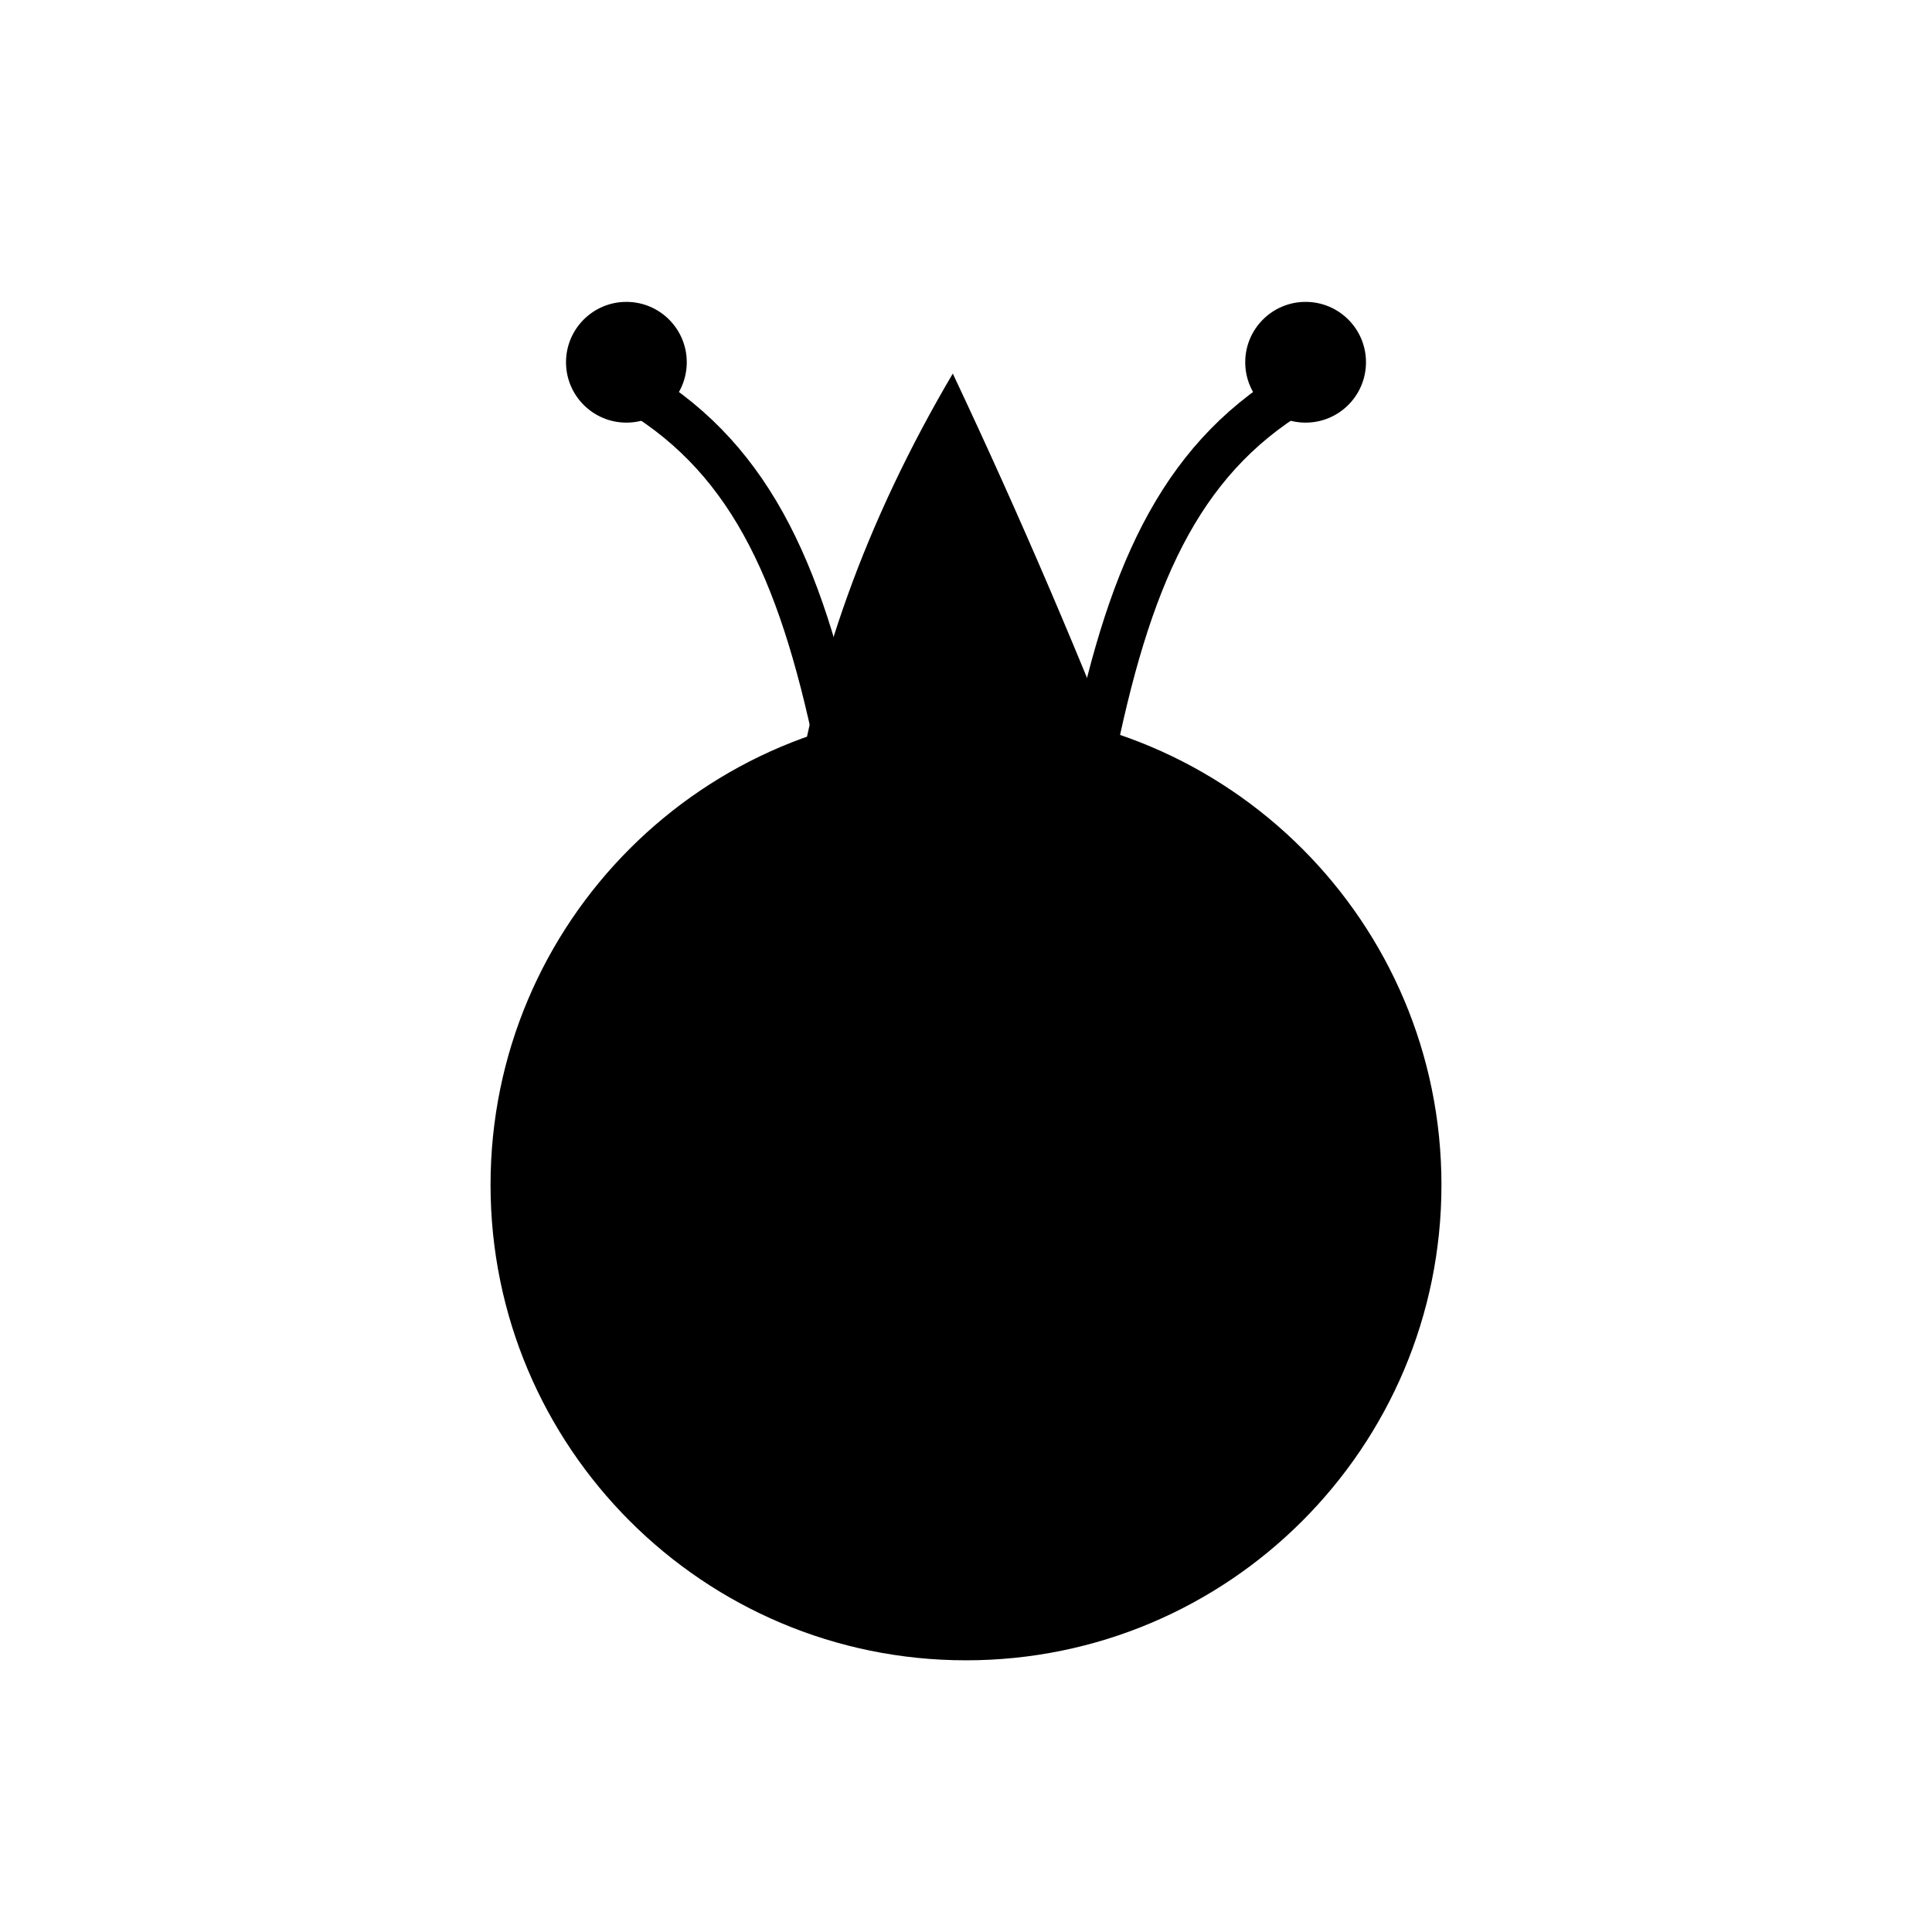
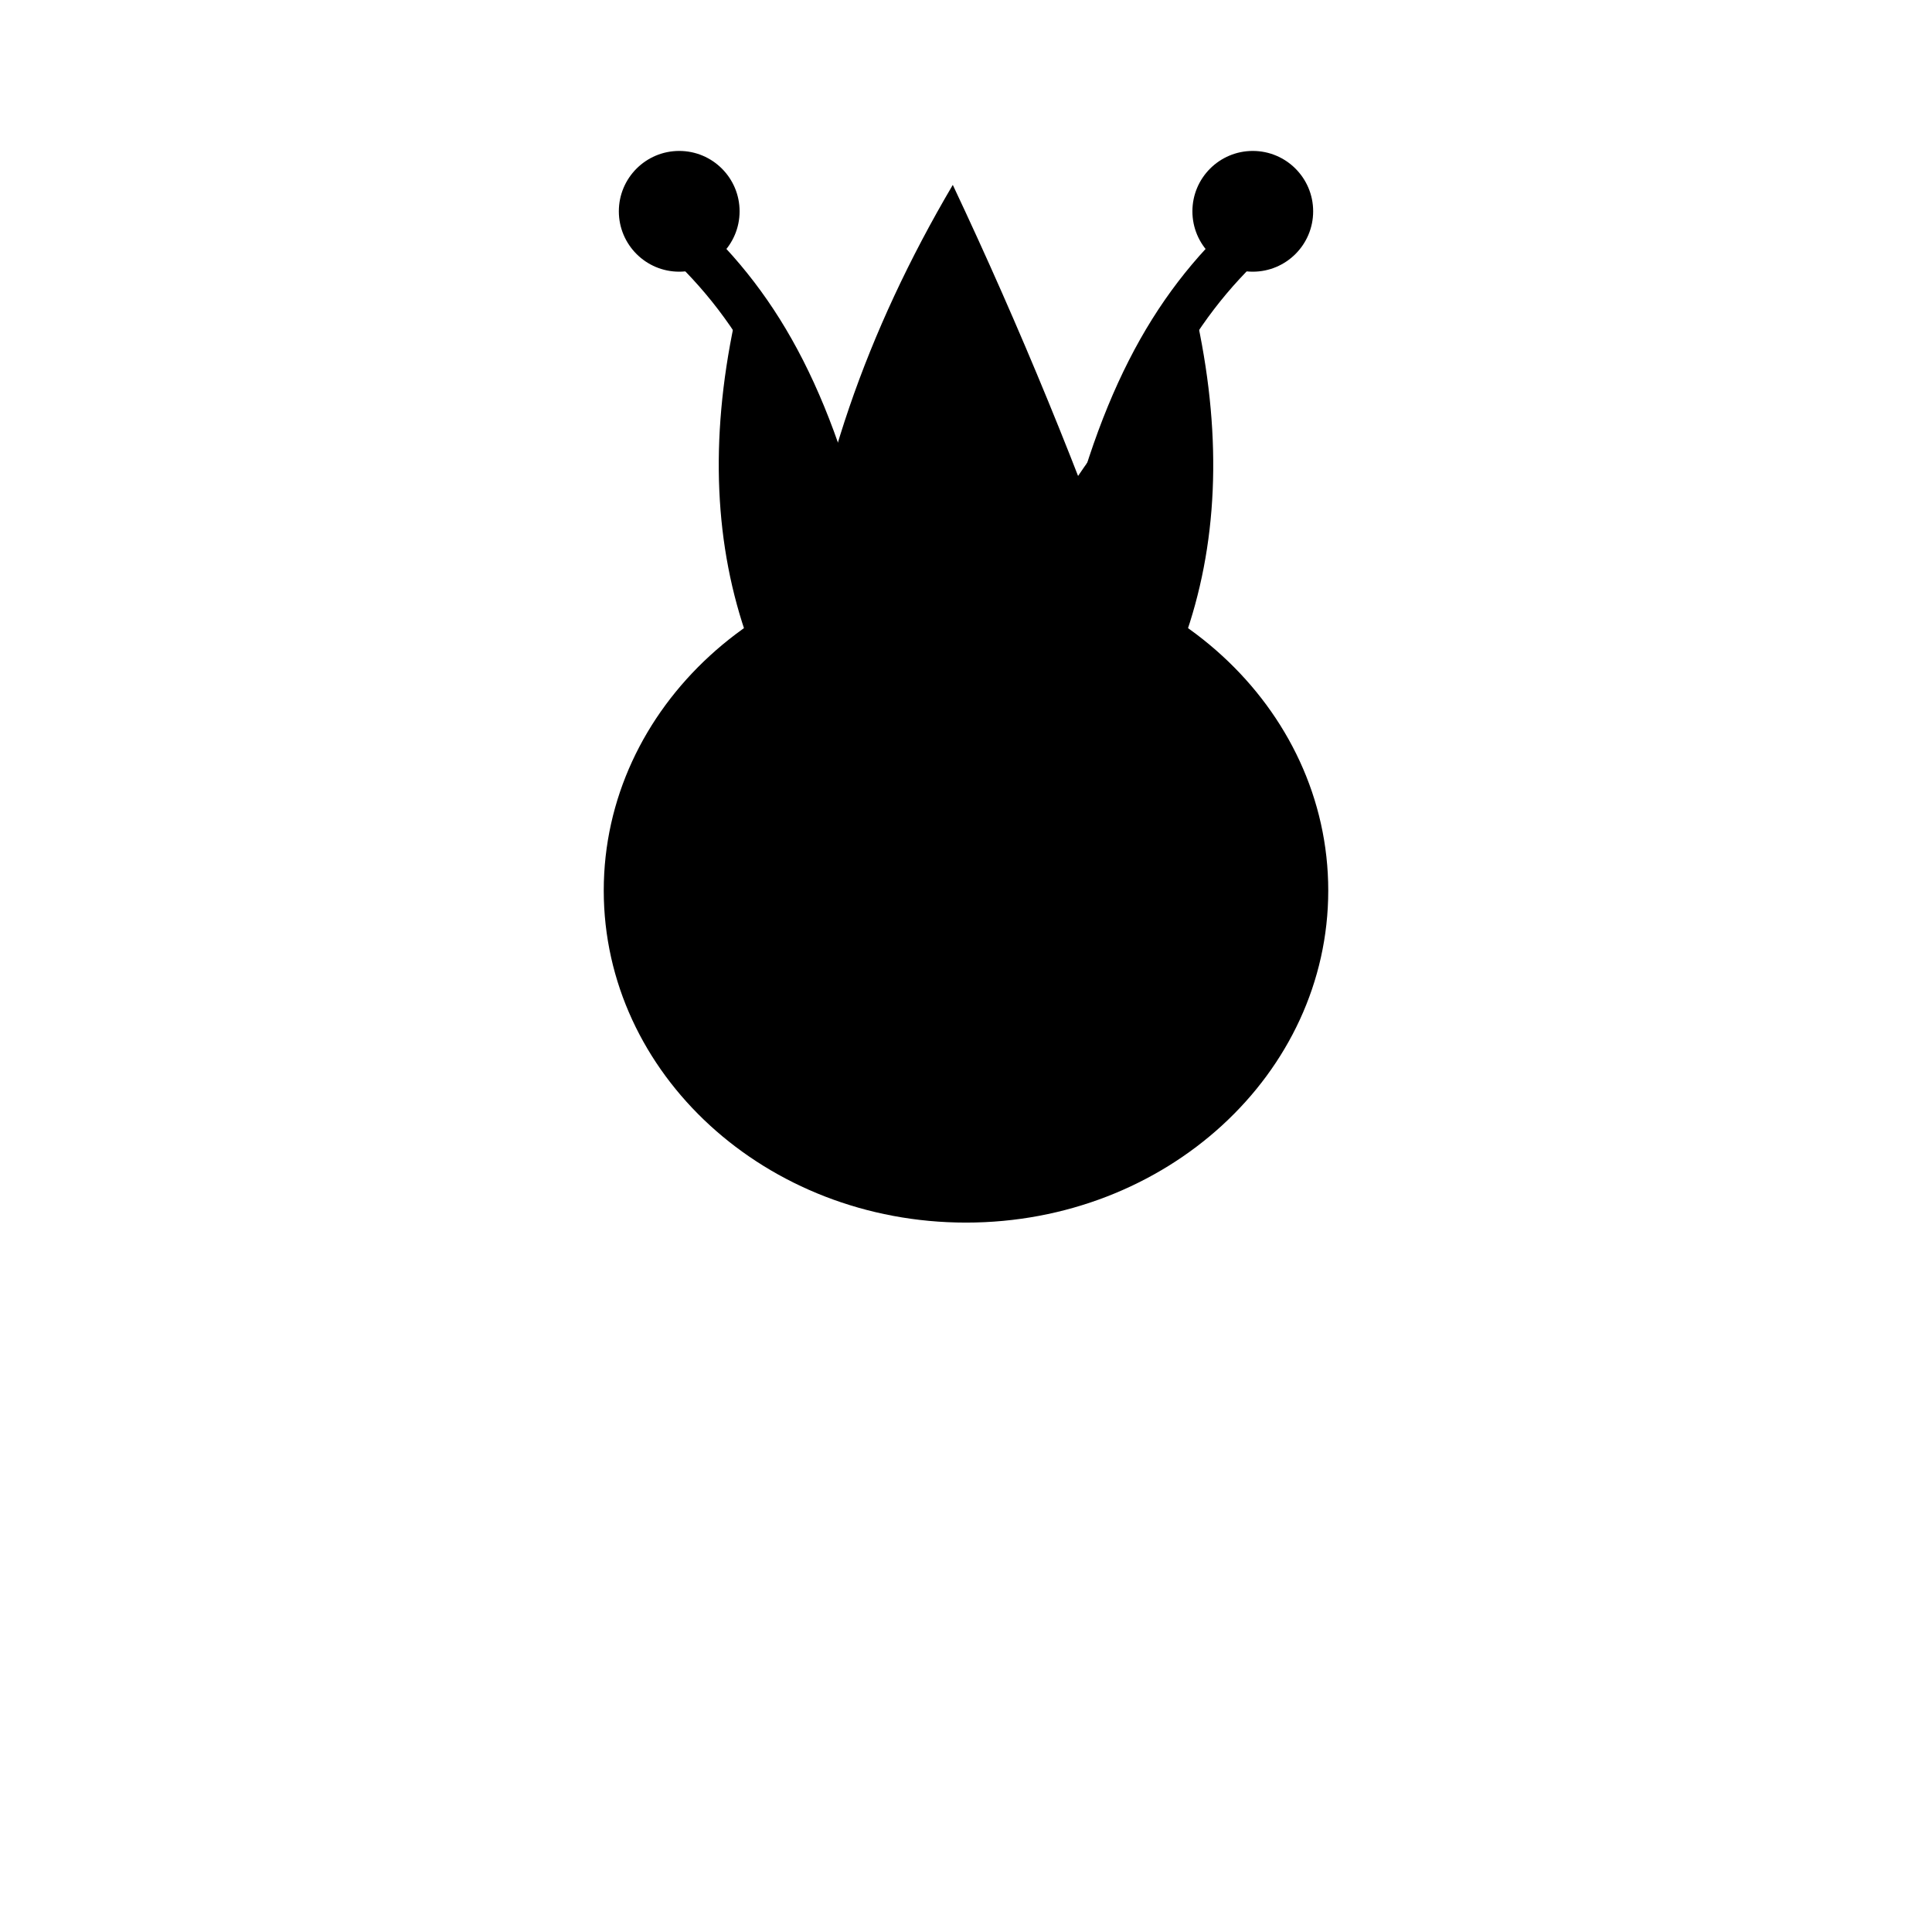
<svg xmlns="http://www.w3.org/2000/svg" viewBox="0 0 512 512" role="img">
  <g fill="currentColor">
-     <circle cx="256.0" cy="314.0" r="126.0" />
-     <path d="M210.0,217.4 Q217.9,157.7 252.5,99.0 Q251.1,54.0 252.5,99.0 Q279.3,155.8 302.0,214.6 Z" />
-     <path d="M222.0,198.0 C212.0,150.0 198.0,120.0 166.0,102.0" stroke="currentColor" stroke-width="12" fill="none" stroke-linecap="round" />
-     <circle cx="166.0" cy="96.0" r="16" />
-     <path d="M290.0,198.0 C300.0,150.0 314.0,120.0 346.0,102.0" stroke="currentColor" stroke-width="12" fill="none" stroke-linecap="round" />
-     <circle cx="346.0" cy="96.0" r="16" />
+     <ellipse cx="256.0" cy="236.0" rx="96.0" ry="88.0" />
+     <path d="M198.3,169.8 Q184.8,132.2 194.6,85.6 Q186.8,62.9 194.6,85.6 Q223.9,118.7 243.7,154.2 ZM313.7,169.8 Q327.2,132.2 317.4,85.6 Q325.2,62.9 317.4,85.6 Q288.1,118.7 268.3,154.2 ZM228.0,158.6 Q231.8,116.2 254.2,73.0 Q253.6,46.0 254.2,73.0 Q271.2,115.4 284.0,157.4 Z" />
+     <path d="M212.0,167.3 Q217.9,107.7 252.5,49.0 Q251.1,4.0 252.5,49.0 Q279.3,105.8 300.0,164.7 Z" />
+     <path d="M226.0,154.0 C216.0,108.0 202.0,82.0 180.0,62.0" stroke="currentColor" stroke-width="12" fill="none" stroke-linecap="round" />
+     <circle cx="180.0" cy="56.0" r="16" />
+     <path d="M286.0,154.0 C296.0,108.0 310.0,82.0 332.0,62.0" stroke="currentColor" stroke-width="12" fill="none" stroke-linecap="round" />
+     <circle cx="332.0" cy="56.0" r="16" />
  </g>
</svg>
